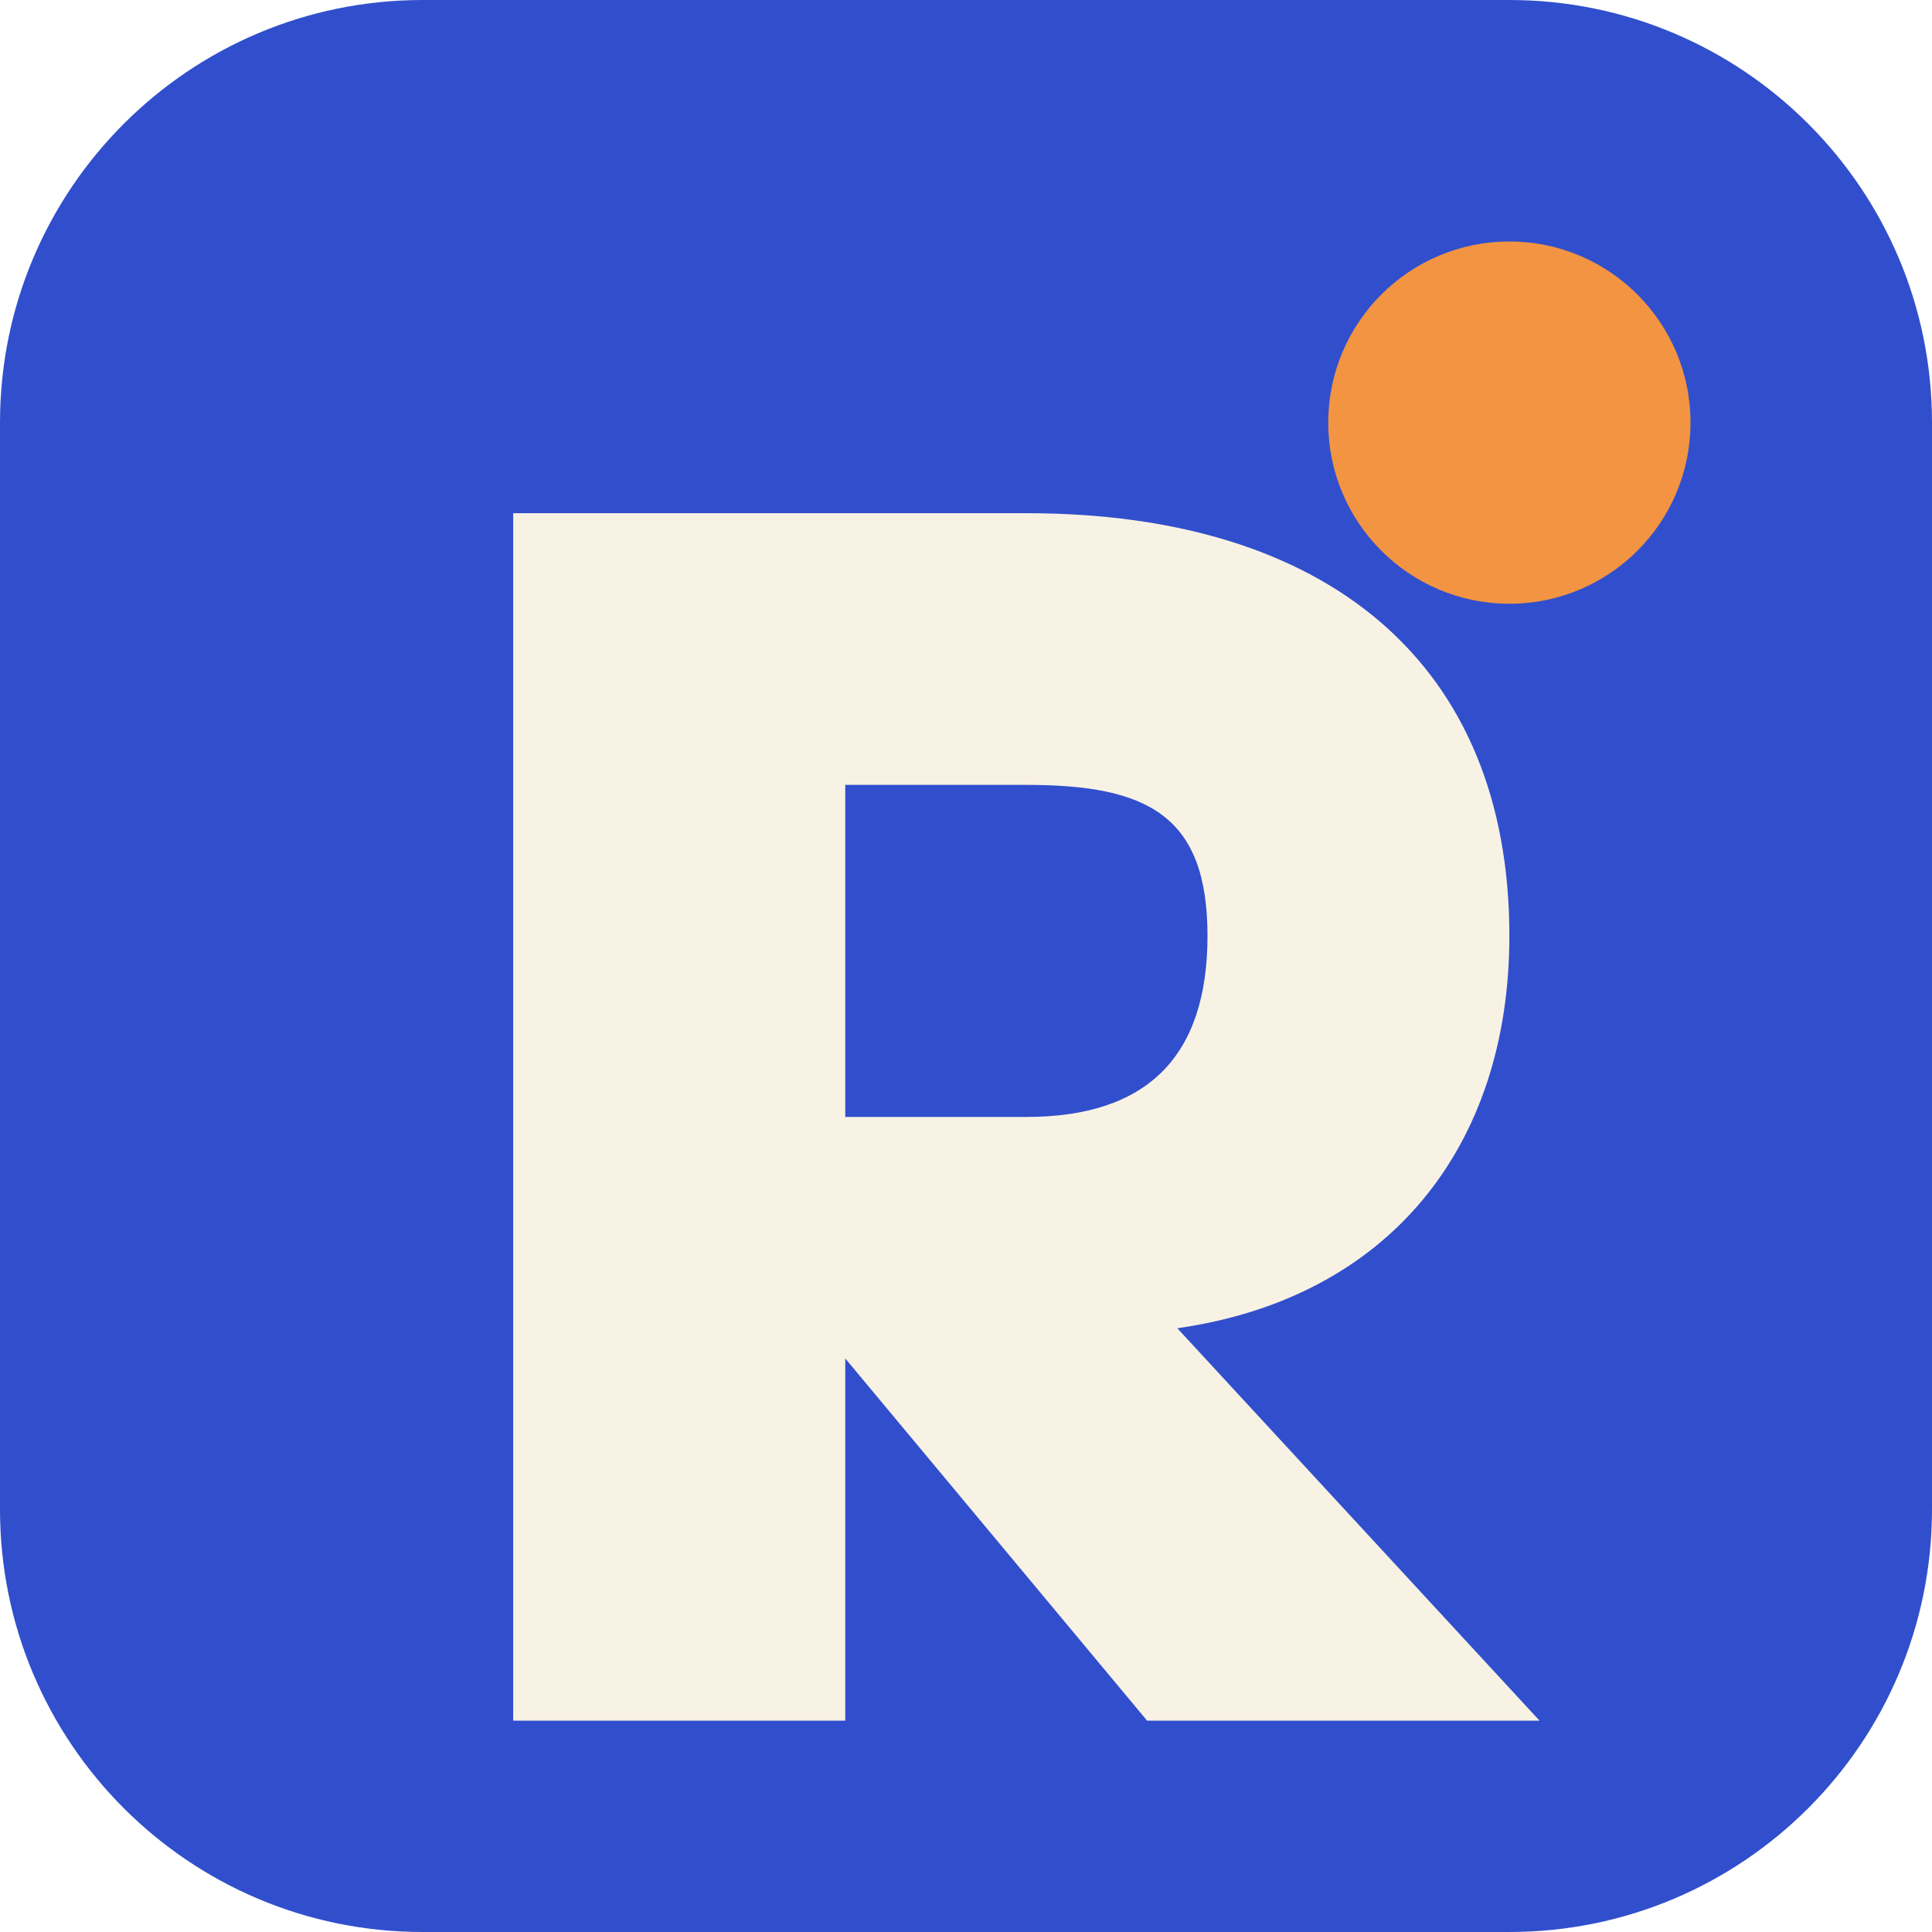
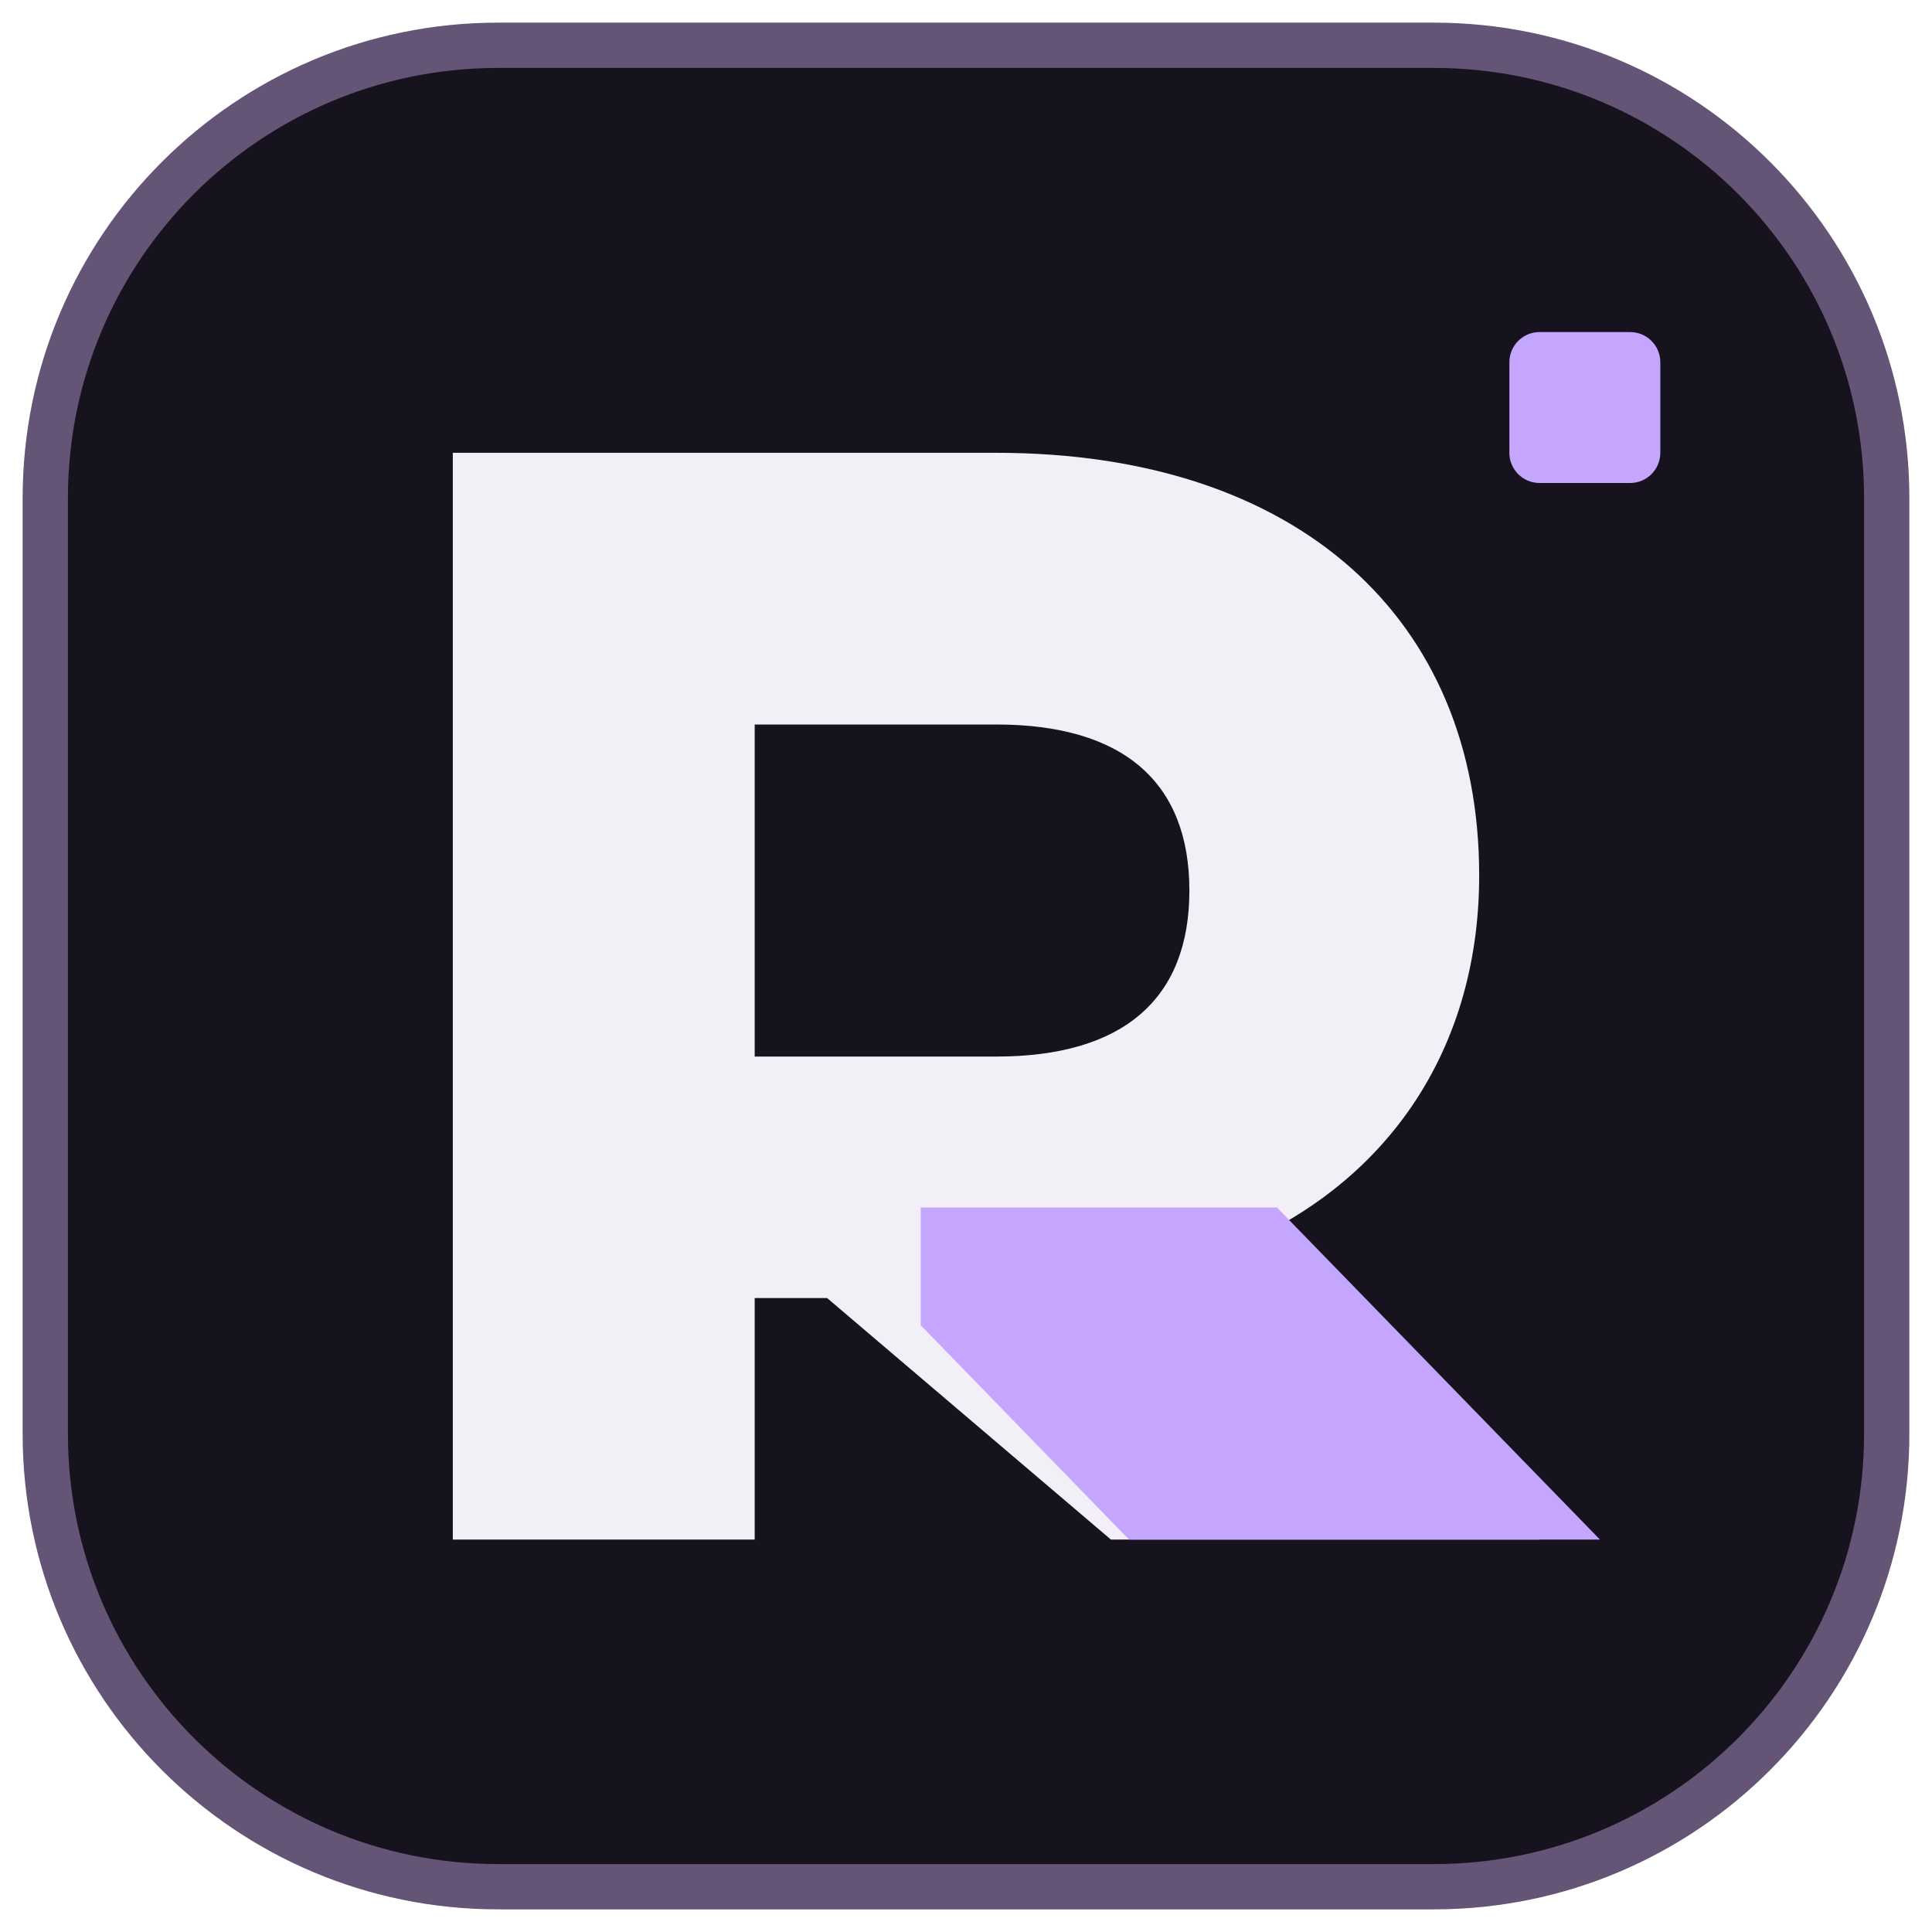
- <svg xmlns="http://www.w3.org/2000/svg" viewBox="0 0 64 64">
-   <rect width="64" height="64" rx="14" fill="#314fcc" />
-   <path d="M17 17h17c10 0 16 5 16 14 0 7-4 12-11 13l12 13H38L28 45v12H17V17Zm11 9v11h6c4 0 6-2 6-6s-2-5-6-5h-6Z" fill="#f8f2e5" />
-   <circle cx="50" cy="14" r="6" fill="#f29442" />
+ <svg xmlns="http://www.w3.org/2000/svg" viewBox="0 0 64 64" role="img" aria-labelledby="title">
+   <rect x="1.5" y="1.5" width="61" height="61" rx="15" fill="#17131e" stroke="#645577" stroke-width="1.5" />
+   <path d="M15 51V15h18c10 0 16 5.5 16 14 0 6-3.3 10.7-9.1 12.7L51 51H36.8l-9.4-8H25v8H15Zm10-27v11h8c4.2 0 6.4-1.9 6.4-5.5S37.2 24 33 24h-8Z" fill="#f2f0f6" fill-rule="evenodd" />
+   <path d="M30.5 40h11.8L53 51H37.4l-6.9-7.1V40Z" fill="#c4a6ff" />
+   <rect x="50" y="11" width="5" height="5" rx="1" fill="#c4a6ff" />
</svg>
